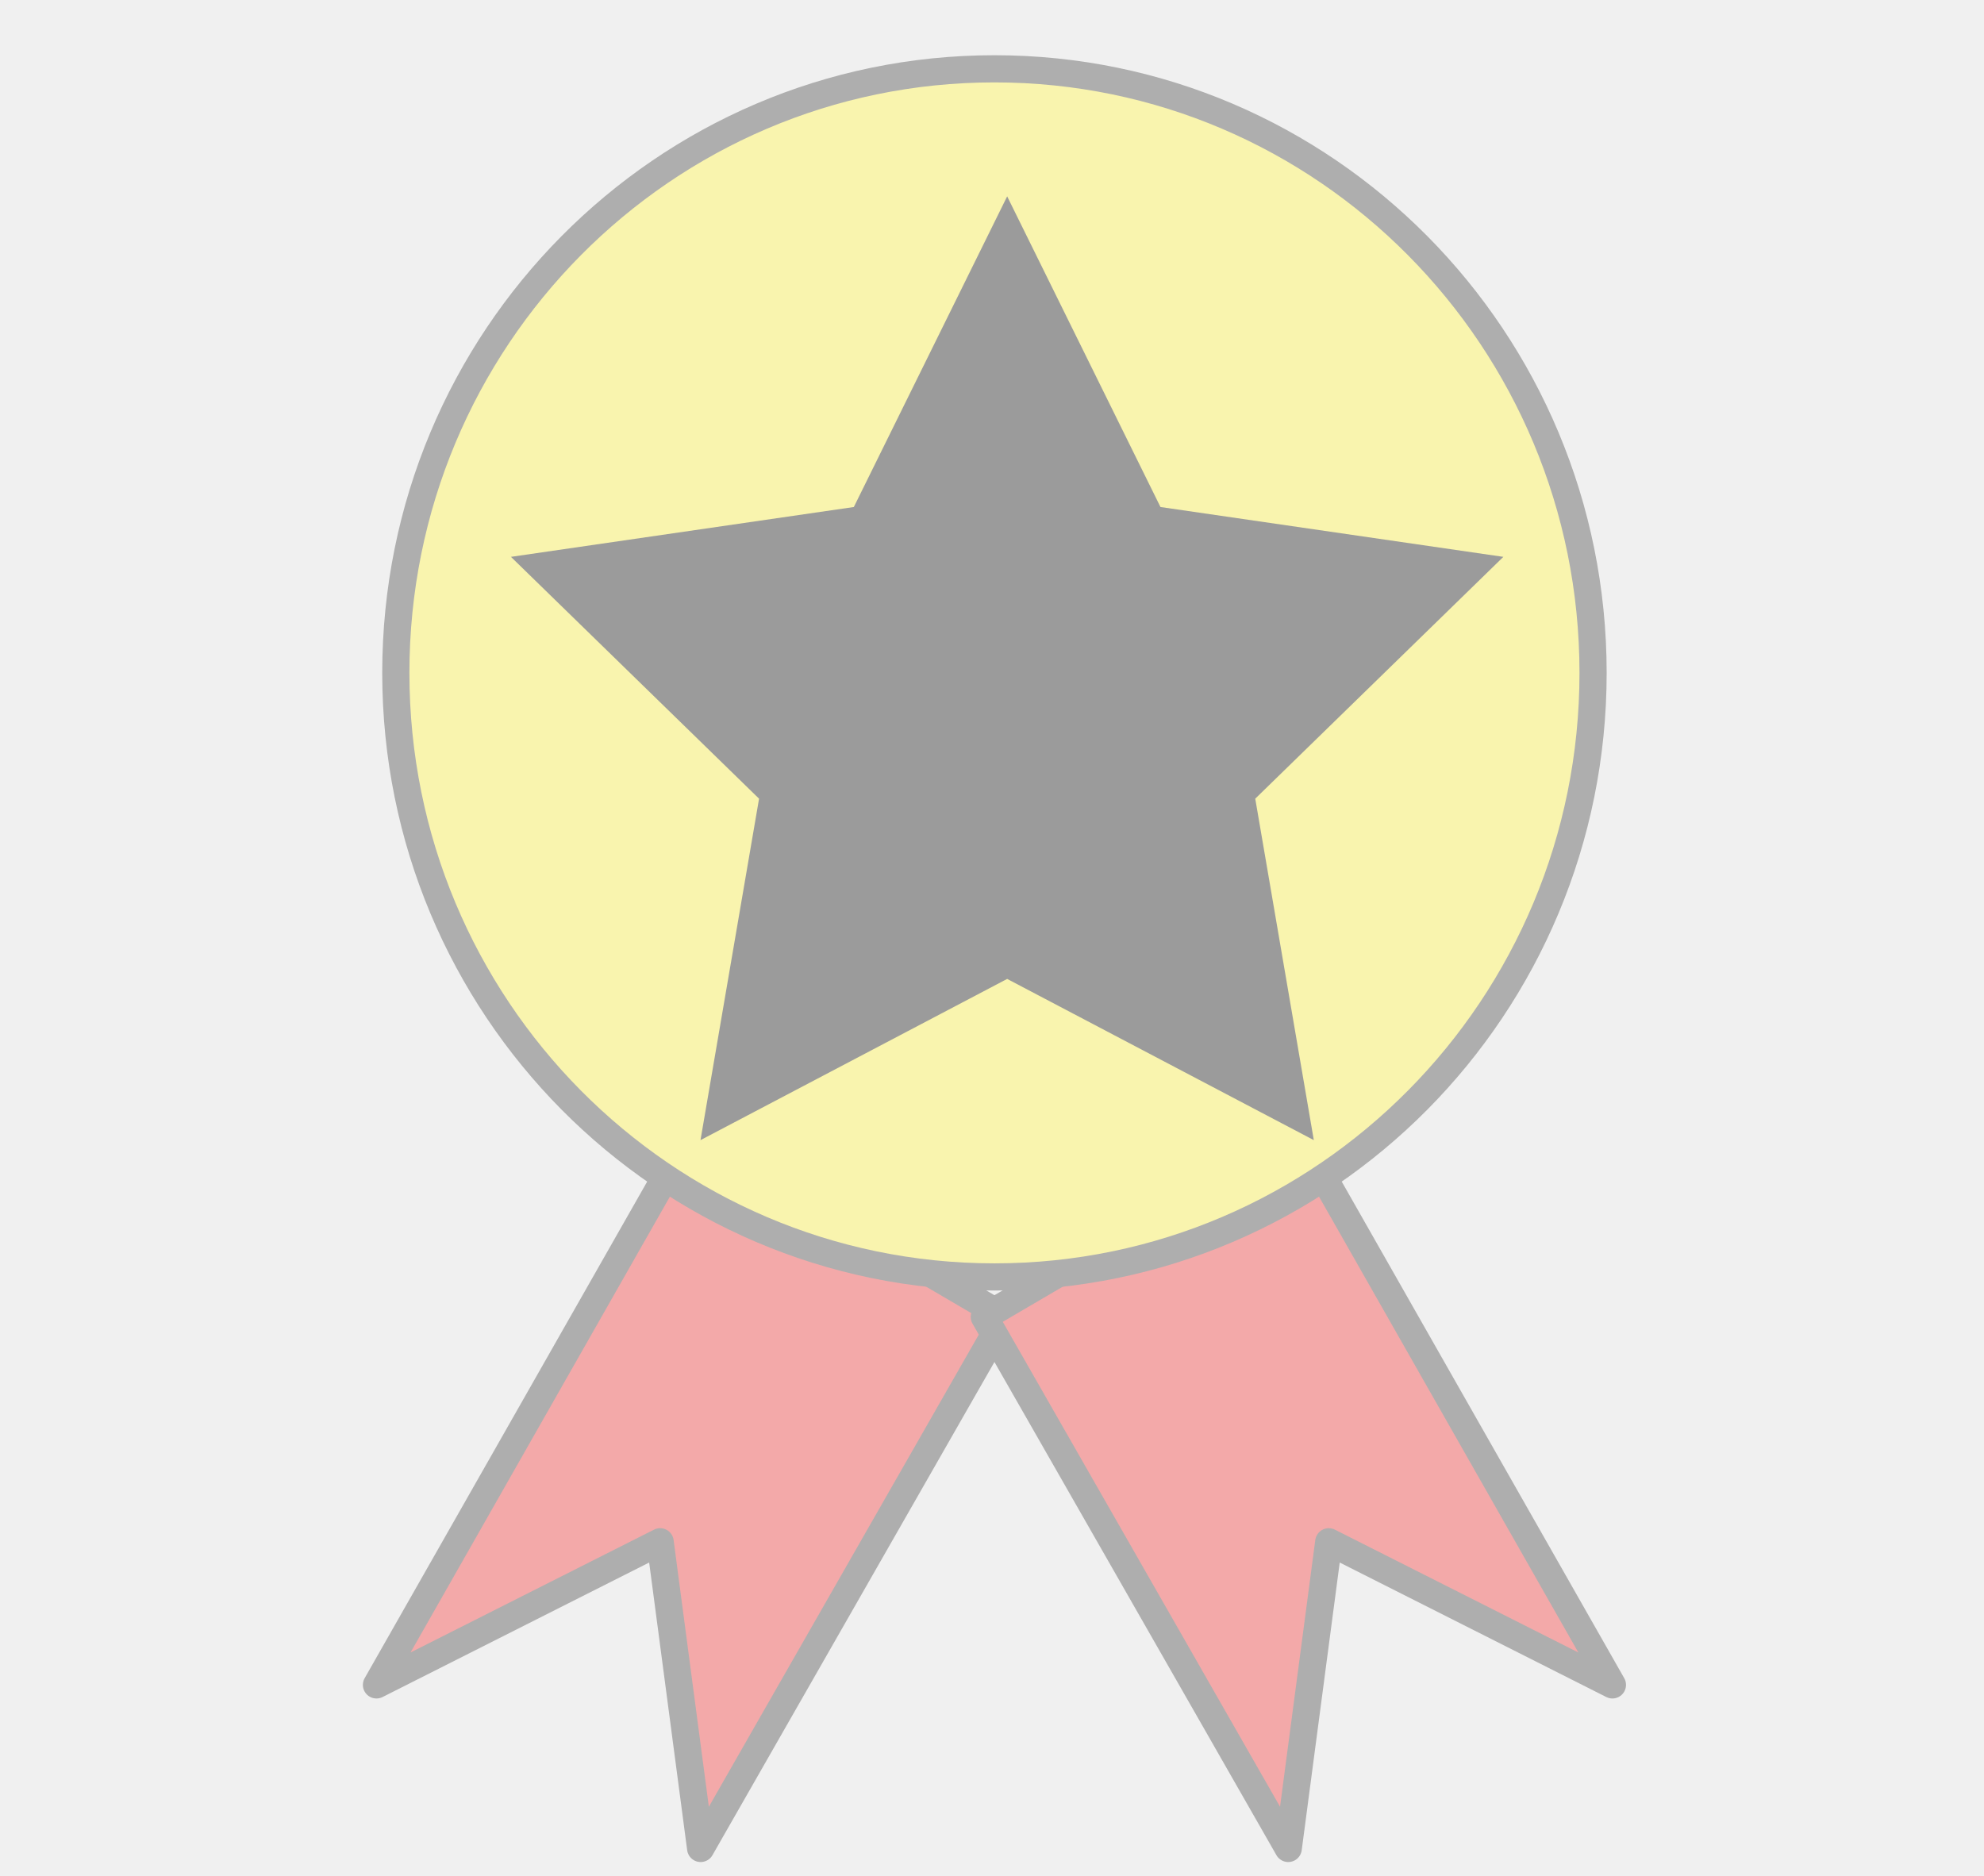
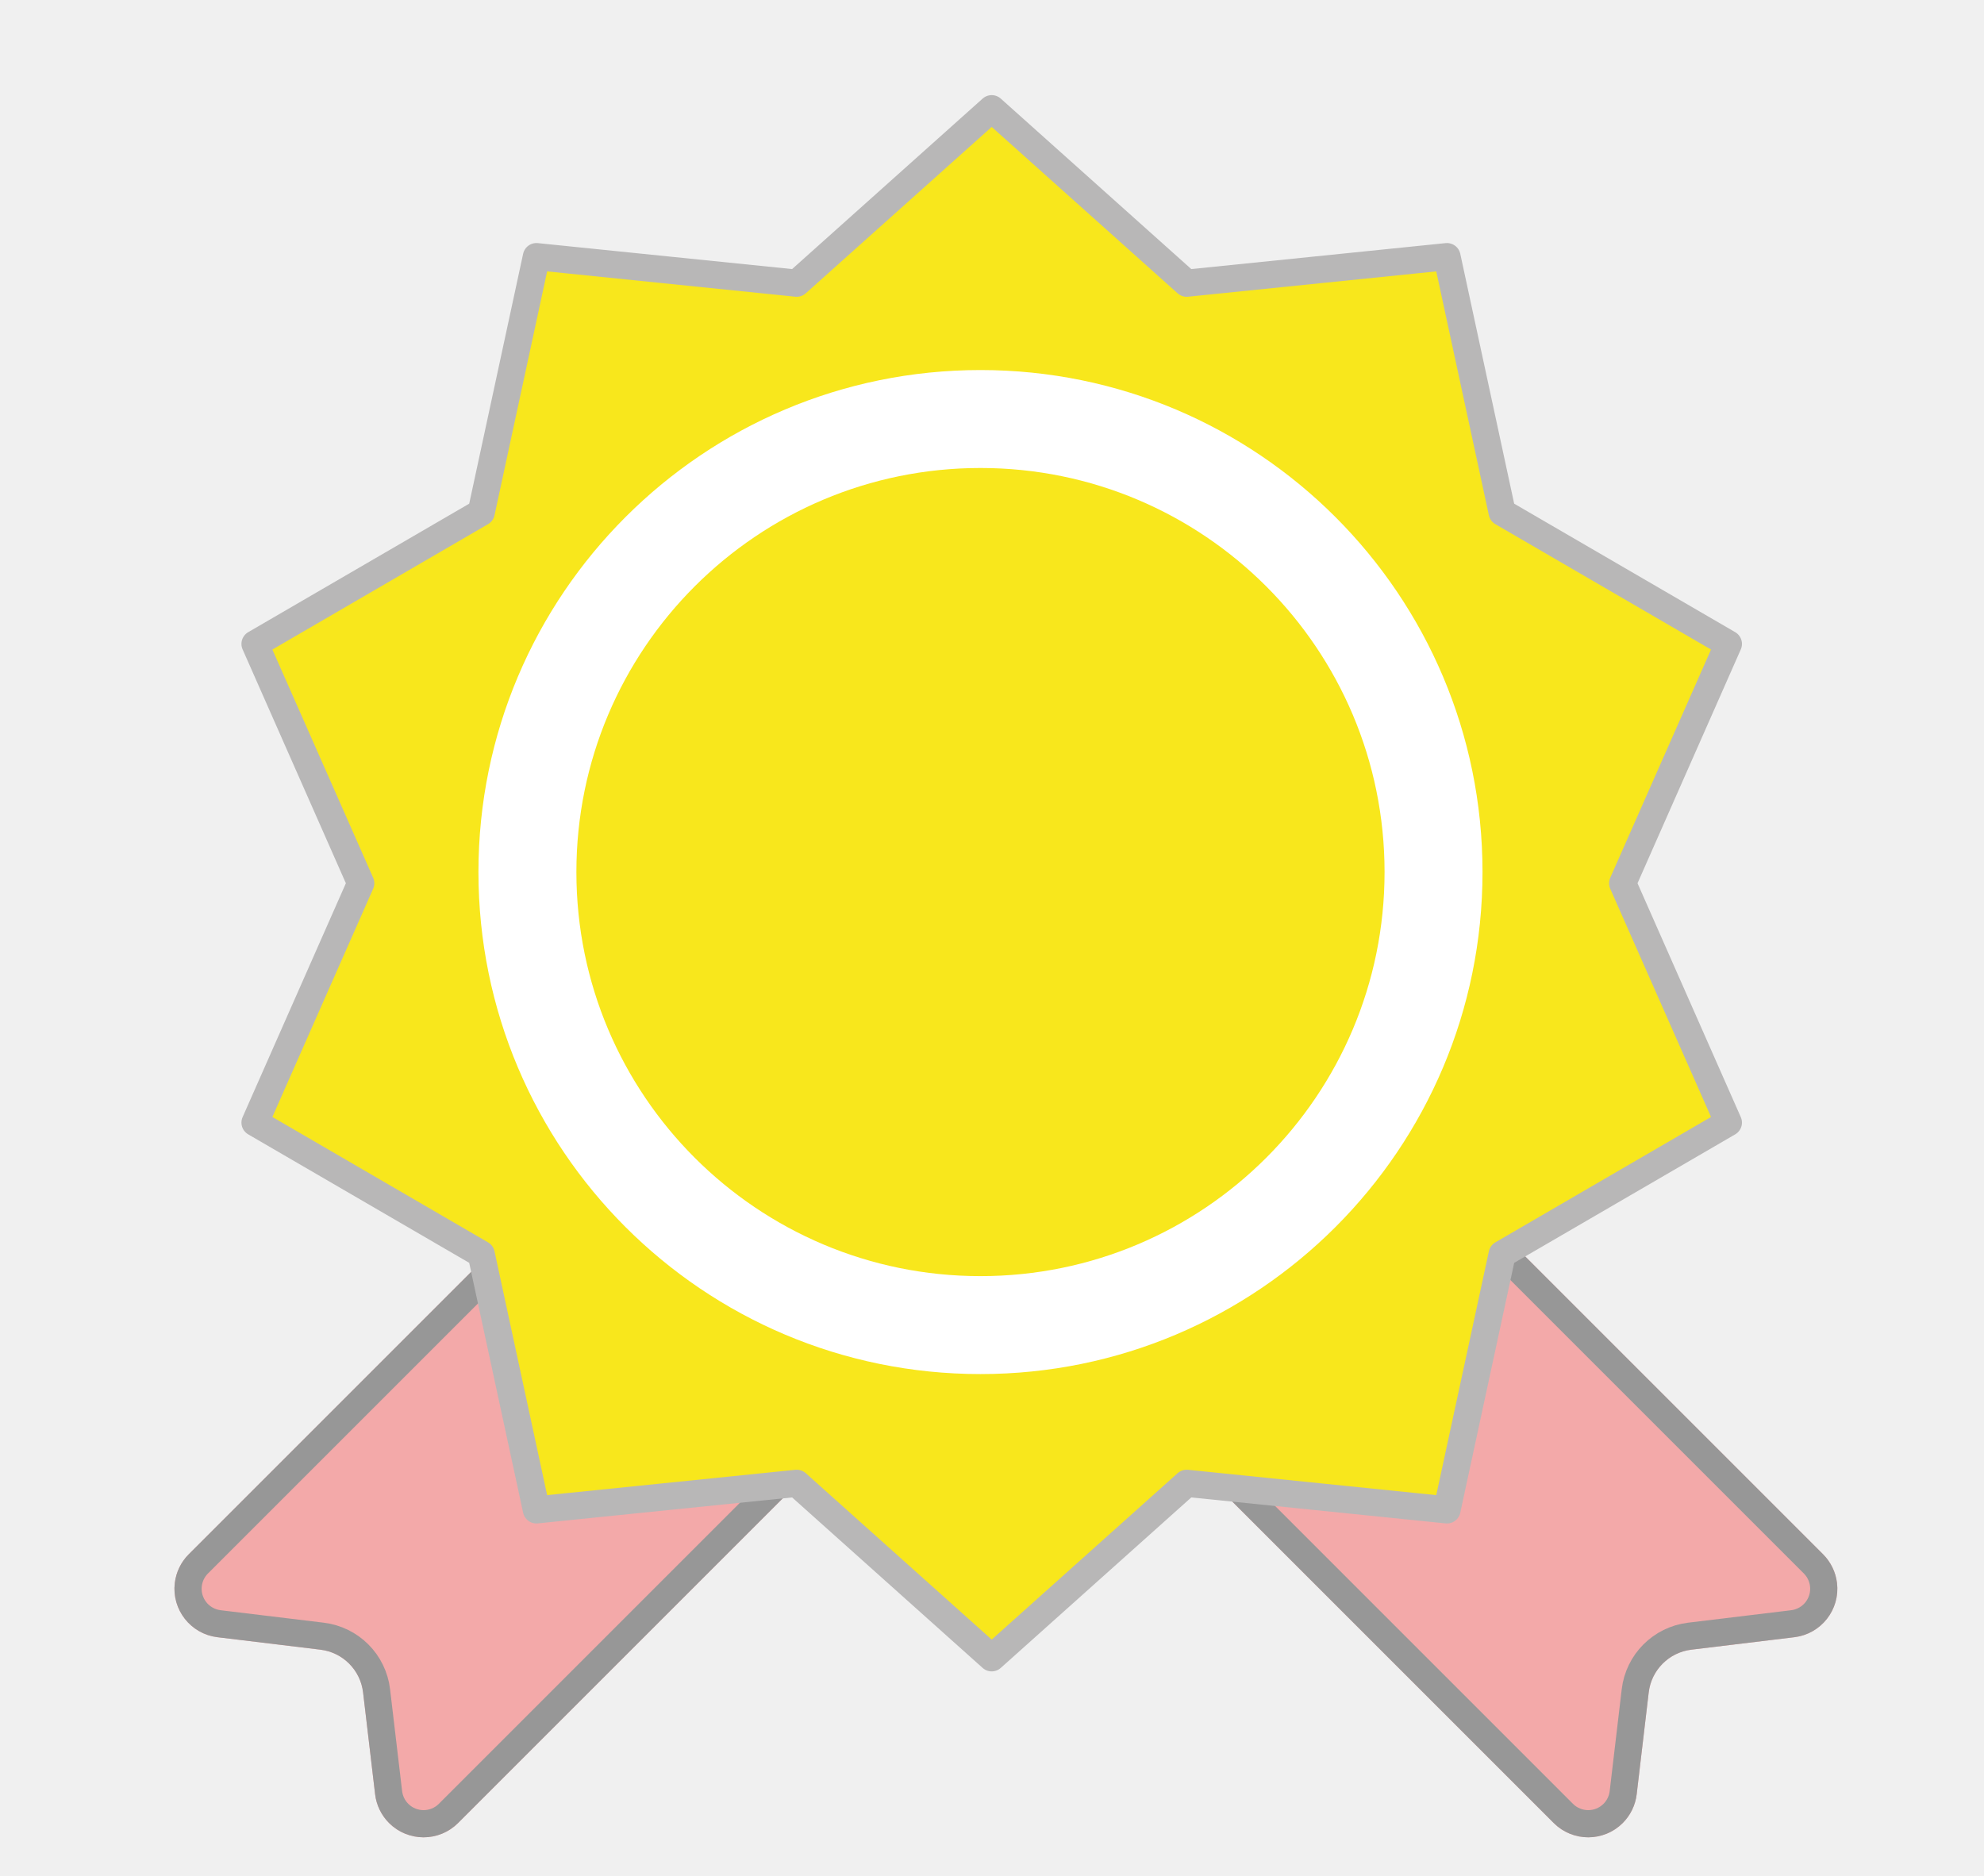
- <svg xmlns="http://www.w3.org/2000/svg" width="73px" height="69px" viewBox="0 0 73 69" version="1.1">
-   <defs />
-   <g id="Badge" stroke="none" stroke-width="1" fill="none" fill-rule="evenodd">
-     <g transform="translate(13, 2)">
-       <polygon id="Path-11" stroke="#AEAEAE" fill="#F3A9A9" stroke-linecap="round" stroke-linejoin="round" points="12.408 39.685 0.852 59.997 11.289 54.731 12.78 66.015 23.963 46.456" />
-       <polygon id="Path-11-Copy" stroke="#AEAEAE" fill="#F3A9A9" stroke-linecap="round" stroke-linejoin="round" transform="translate(34.77245, 52.84996) scale(-1, 1) translate(-34.77245, -52.84996) " points="34.772 39.685 23.217 59.997 33.654 54.731 35.145 66.015 46.328 46.456" />
-       <ellipse id="Oval-4" stroke="#AEAEAE" fill="#F9F4AE" cx="23.59" cy="22.759" rx="22.026" ry="22.227" />
-       <polygon id="Star-2" fill="#9B9B9B" points="24.058 34.02 12.774 39.952 14.929 27.388 5.8 18.49 18.416 16.656 24.058 5.225 29.699 16.656 42.315 18.49 33.186 27.388 35.341 39.952" />
+ <svg xmlns="http://www.w3.org/2000/svg" xmlns:xlink="http://www.w3.org/1999/xlink" width="73px" height="69px" viewBox="0 0 73 69" version="1.1">
+   <defs>
+     <path d="M8.119,46.023 L31.216,46.023 C32.208,46.023 33.011,46.827 33.011,47.818 L33.011,58.227 C33.011,59.219 32.208,60.023 31.216,60.023 L8.133,60.023 C7.141,60.023 6.337,59.219 6.337,58.227 C6.337,57.824 6.473,57.432 6.723,57.115 L9.06,54.153 C9.573,53.503 9.574,52.586 9.063,51.934 L6.706,48.926 C6.094,48.146 6.23,47.017 7.011,46.405 C7.327,46.158 7.717,46.023 8.119,46.023 Z" id="path-1" />
+     <path d="M40.119,46.023 L63.216,46.023 C64.208,46.023 65.011,46.827 65.011,47.818 L65.011,58.227 C65.011,59.219 64.208,60.023 63.216,60.023 L40.133,60.023 C39.141,60.023 38.337,59.219 38.337,58.227 C38.337,57.824 38.473,57.432 38.723,57.115 L41.06,54.153 C41.573,53.503 41.574,52.586 41.063,51.934 L38.706,48.926 C38.094,48.146 38.23,47.017 39.011,46.405 C39.327,46.158 39.717,46.023 40.119,46.023 Z" id="path-2" />
+   </defs>
+   <g id="B" stroke="none" stroke-width="1" fill="none" fill-rule="evenodd">
+     <g id="Rectangle-22" transform="translate(21.01147, 53.02293) rotate(-45) translate(-21.01147, -53.02293) ">
+       <use fill="#F3A9A9" fill-rule="evenodd" xlink:href="#path-1" />
+       <path stroke="#979797" stroke-width="1" d="M8.119,46.523 C7.829,46.523 7.547,46.62 7.319,46.799 C6.756,47.24 6.658,48.055 7.099,48.618 L9.457,51.625 C10.11,52.459 10.108,53.631 9.452,54.463 L7.116,57.425 C6.935,57.654 6.837,57.936 6.837,58.227 C6.837,58.943 7.417,59.523 8.133,59.523 L31.216,59.523 C31.931,59.523 32.511,58.943 32.511,58.227 L32.511,47.818 C32.511,47.103 31.931,46.523 31.216,46.523 L8.119,46.523 Z" />
    </g>
+     <g id="Rectangle-22-Copy" transform="translate(53.01147, 53.02293) scale(-1, 1) rotate(-45) translate(-53.01147, -53.02293) ">
+       <use fill="#F3A9A9" fill-rule="evenodd" xlink:href="#path-2" />
+       <path stroke="#979797" stroke-width="1" d="M40.119,46.523 C39.829,46.523 39.547,46.62 39.319,46.799 C38.756,47.24 38.658,48.055 39.099,48.618 L41.457,51.625 C42.11,52.459 42.108,53.631 41.452,54.463 L39.116,57.425 C38.935,57.654 38.837,57.936 38.837,58.227 C38.837,58.943 39.417,59.523 40.133,59.523 L63.216,59.523 C63.931,59.523 64.511,58.943 64.511,58.227 L64.511,47.818 C64.511,47.103 63.931,46.523 63.216,46.523 L40.119,46.523 Z" />
+     </g>
+     <polygon id="Star" stroke="#B8B7B7" fill="#F8E71C" stroke-linecap="round" stroke-linejoin="round" transform="translate(36.48853, 32.5) rotate(18) translate(-36.48853, -32.5) " points="36.489 55.716 27.682 59.605 22.842 51.282 13.432 49.252 14.409 39.674 7.989 32.5 14.409 25.326 13.432 15.748 22.842 13.718 27.682 5.395 36.489 9.284 45.296 5.395 50.135 13.718 59.546 15.748 58.569 25.326 64.989 32.5 58.569 39.674 59.546 49.252 50.135 51.282 45.296 59.605" />
+     <circle id="Oval" fill="#FFFFFF" cx="36.076" cy="32.088" r="18.472" />
+     <circle id="Oval-Copy" fill="#F8E71C" cx="36.076" cy="32.088" r="14.868" />
  </g>
</svg>
